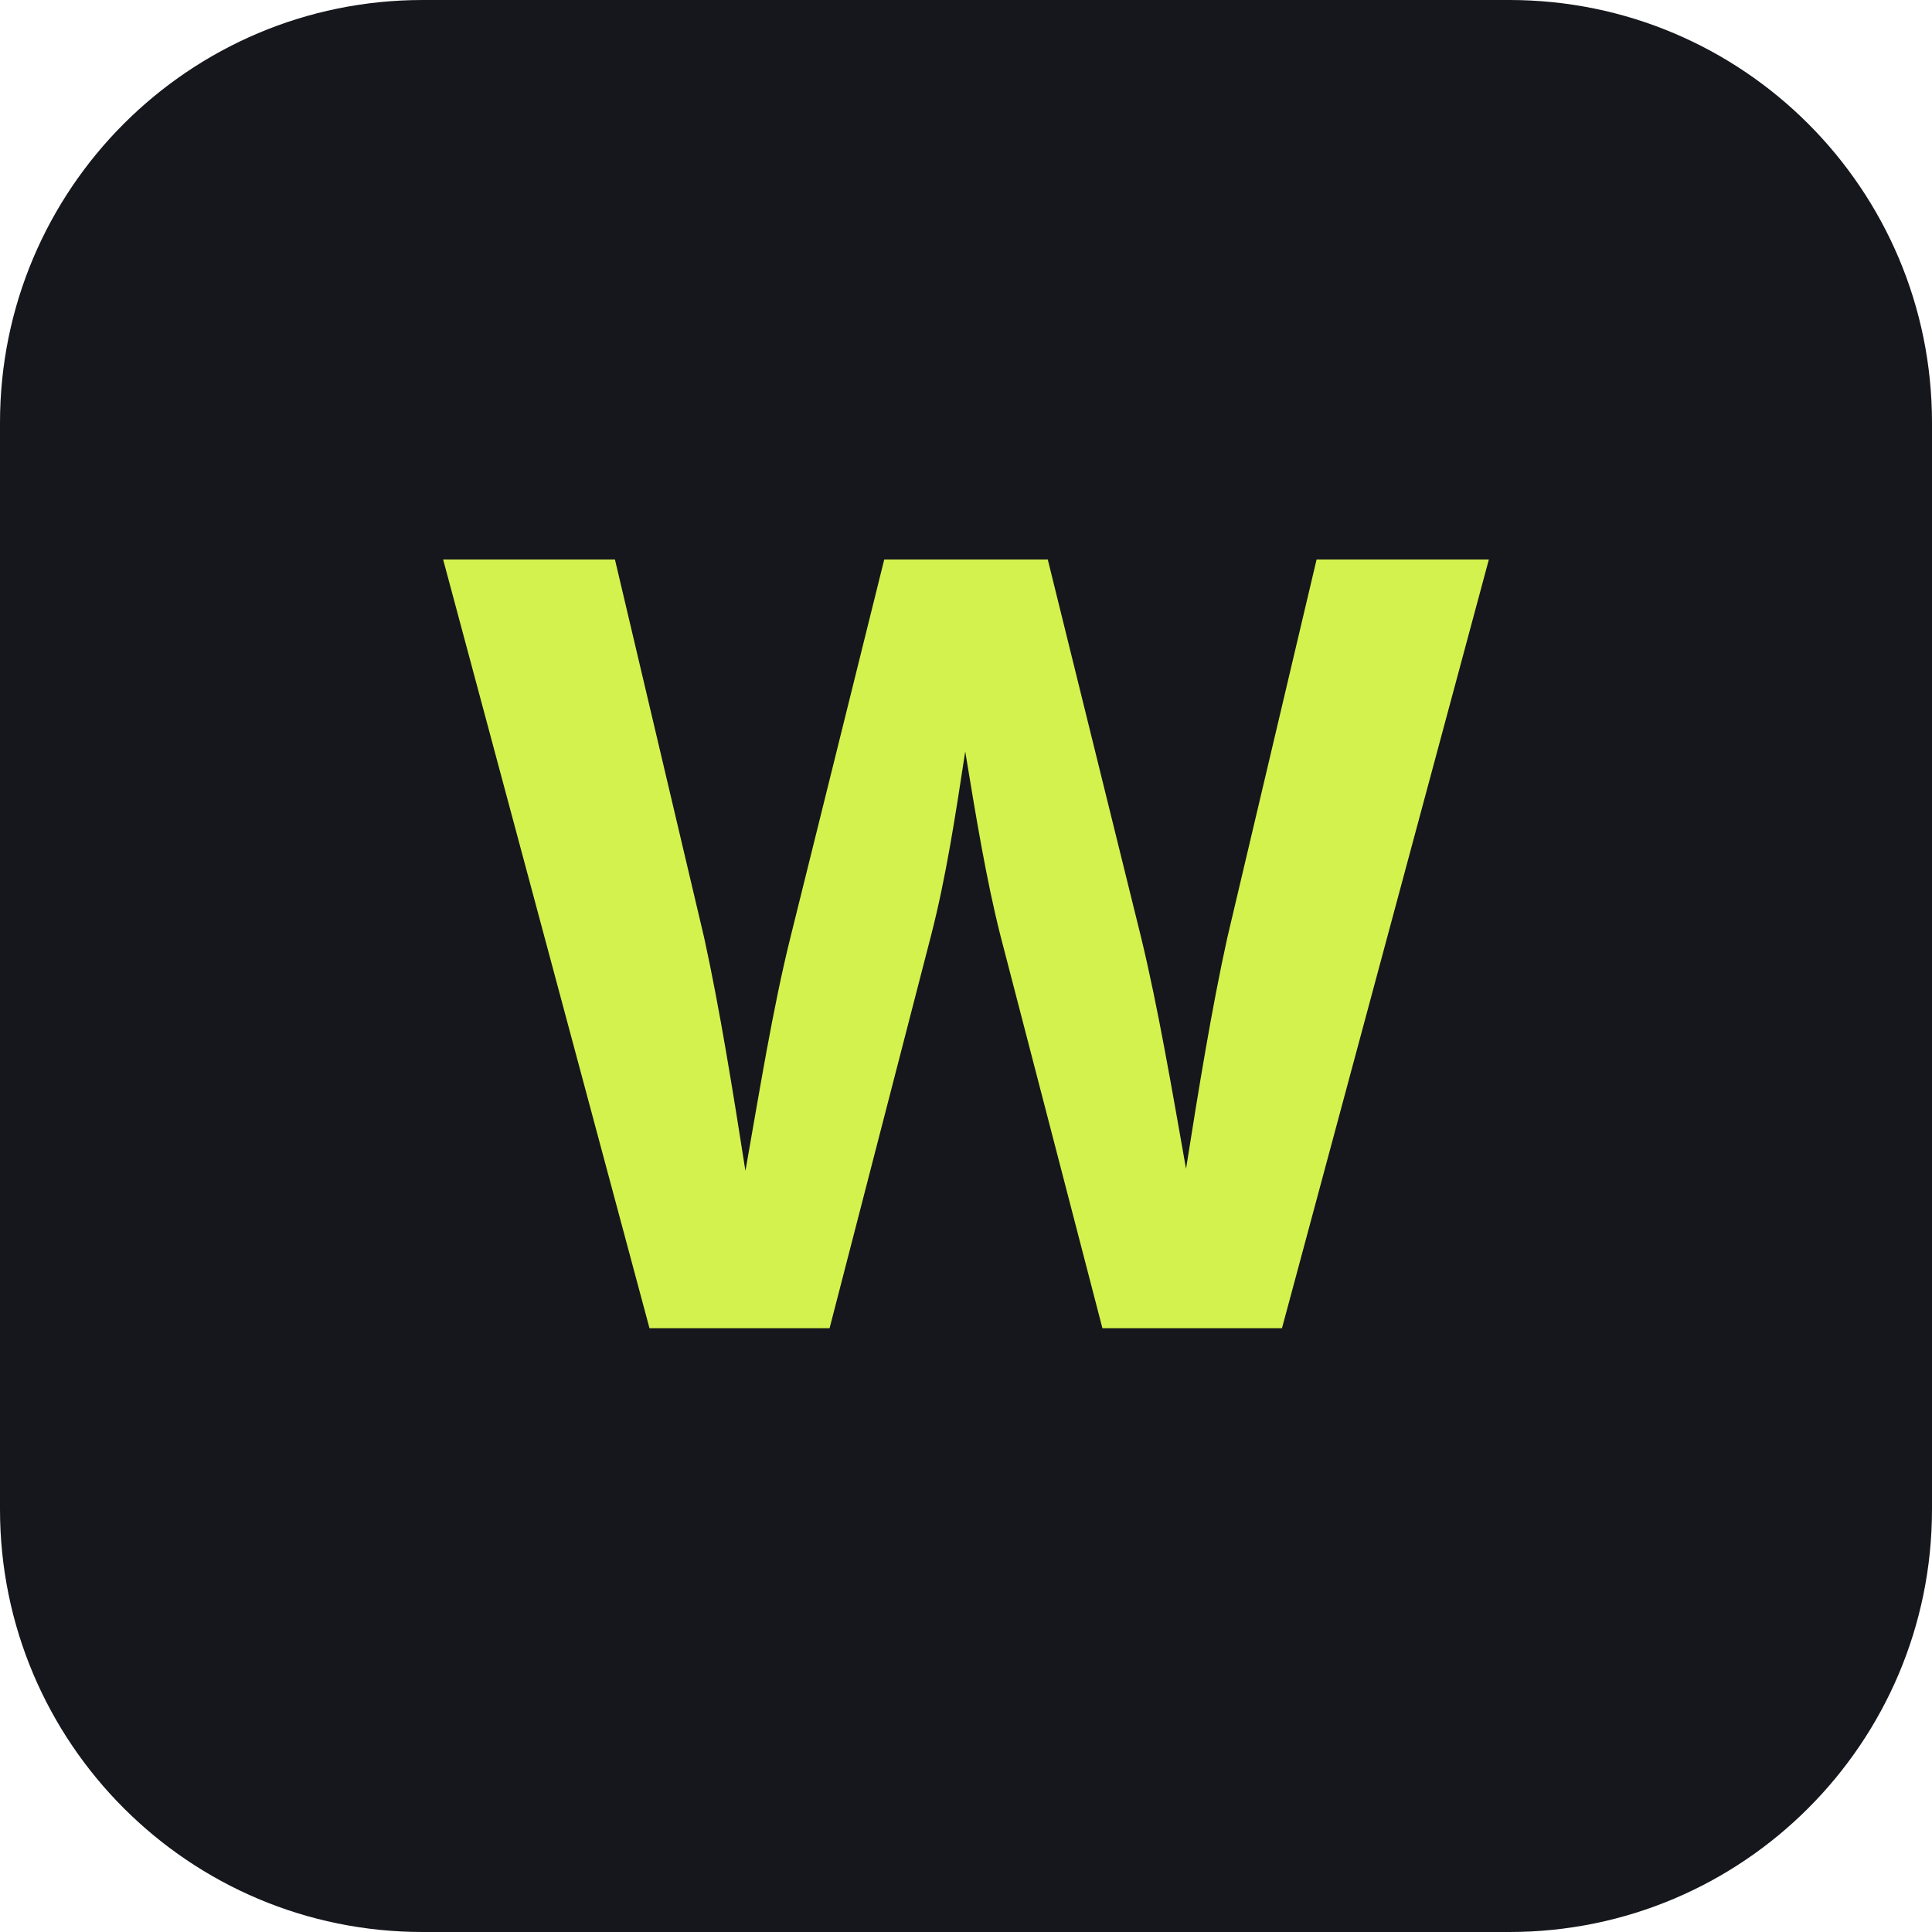
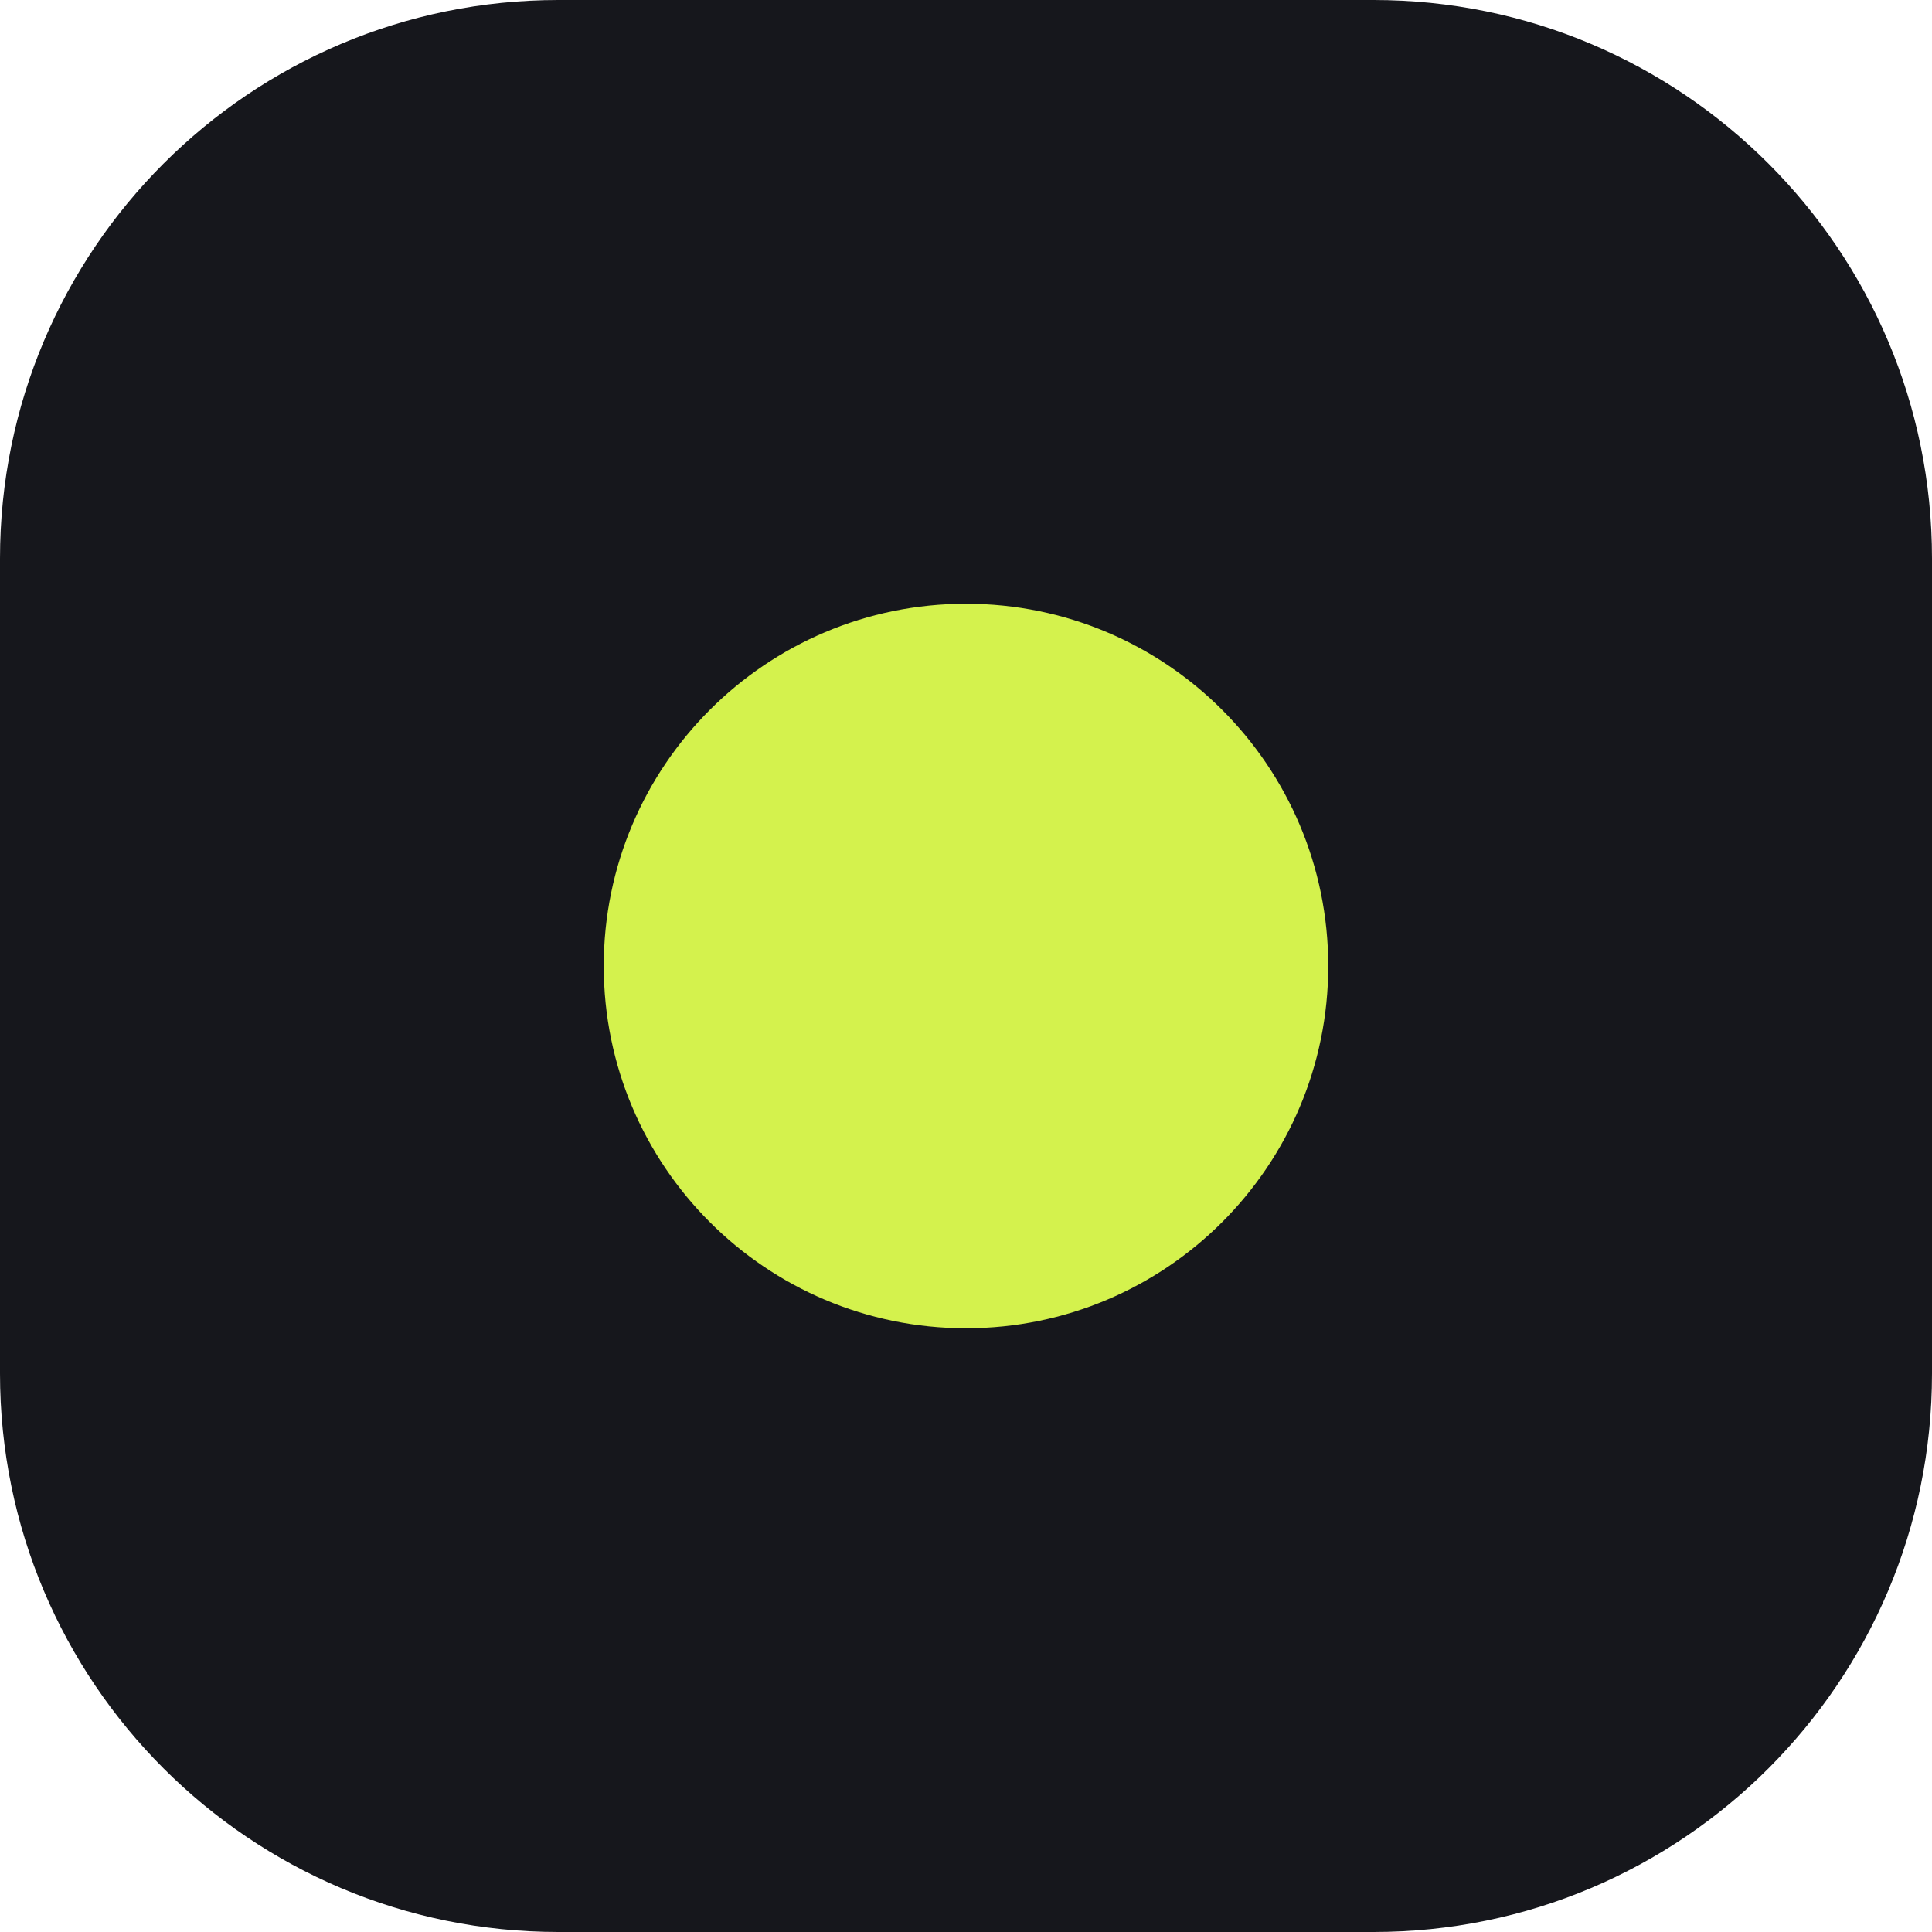
- <svg xmlns="http://www.w3.org/2000/svg" width="512" height="512" viewBox="0 0 512 512">
-   <rect width="512" height="512" rx="112" fill="#16171c" />
-   <text x="256" y="352" text-anchor="middle" font-family="system-ui, -apple-system, 'Segoe UI', sans-serif" font-size="280" font-weight="700" fill="#d4f24d">W</text>
+ <svg xmlns="http://www.w3.org/2000/svg" width="32" height="32" viewBox="0 0 32 32">
+   <rect width="32" height="32" rx="9.25" fill="#16171c" />
+   <circle cx="16" cy="16" r="6" fill="#d4f24d" />
</svg>
